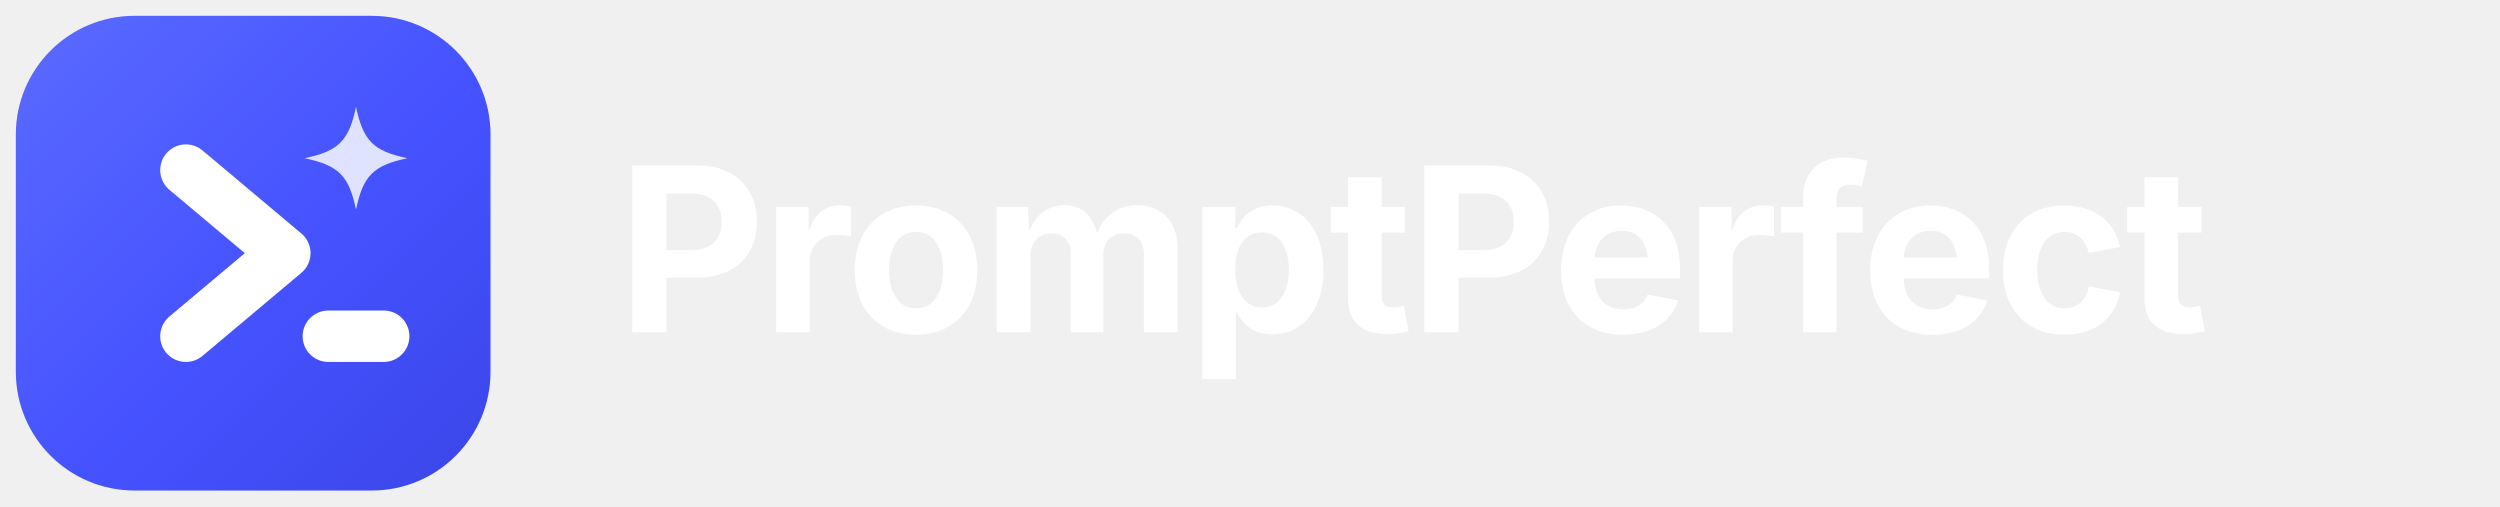
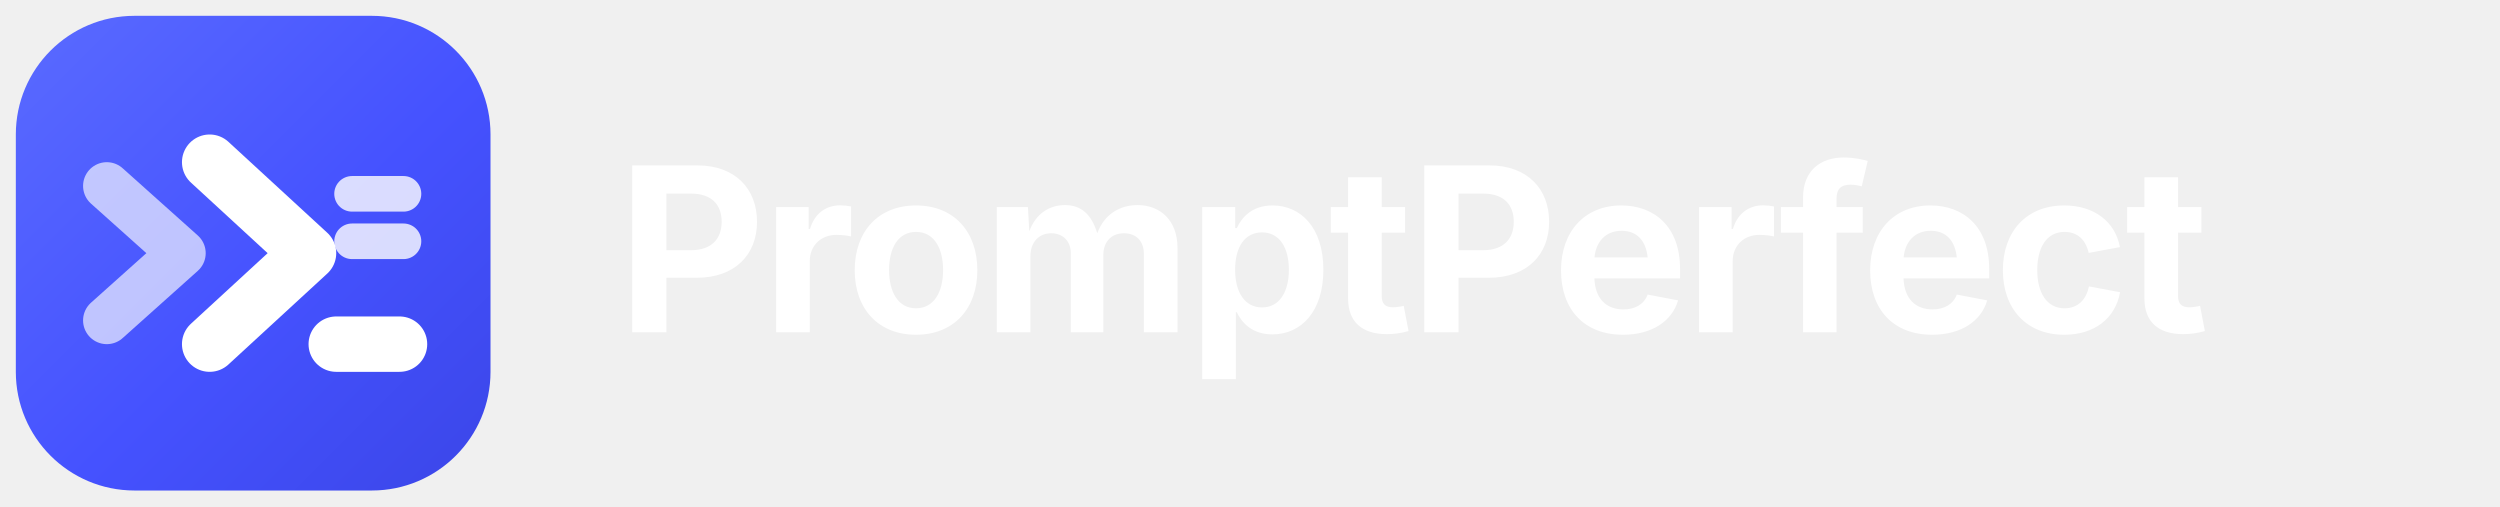
<svg xmlns="http://www.w3.org/2000/svg" viewBox="0 0 316 64" role="img" aria-label="PromptPerfect">
  <defs>
    <linearGradient id="pp-g" x1="0" y1="0" x2="64" y2="64" gradientUnits="userSpaceOnUse">
      <stop offset="0" stop-color="#5b6cff" />
      <stop offset="0.55" stop-color="#4552ff" />
      <stop offset="1" stop-color="#3a45e6" />
    </linearGradient>
  </defs>
  <rect x="2" y="2" width="60" height="60" rx="15" fill="url(#pp-g)" />
-   <path d="M45 13.5c.9 4.3 2.2 5.6 6.5 6.5-4.3.9-5.6 2.2-6.5 6.5-.9-4.3-2.2-5.6-6.5-6.5 4.3-.9 5.6-2.2 6.5-6.5Z" fill="#dfe3ff" />
-   <path d="M23.5 21.5 36 32l-12.5 10.5" fill="none" stroke="#ffffff" stroke-width="6.5" stroke-linecap="round" stroke-linejoin="round" />
-   <path d="M41.5 42.5h7" fill="none" stroke="#ffffff" stroke-width="6.5" stroke-linecap="round" />
+   <path d="M13.5 23.5 23 32l-9.5 8.5" fill="none" stroke="#ffffff" stroke-opacity="0.65" stroke-width="6" stroke-linecap="round" stroke-linejoin="round" />
+   <path d="M26.5 20.5 39 32l-12.5 11.5" fill="none" stroke="#ffffff" stroke-width="7" stroke-linecap="round" stroke-linejoin="round" />
+   <path d="M44.5 24.5h6.5" fill="none" stroke="#ffffff" stroke-opacity="0.8" stroke-width="4.5" stroke-linecap="round" />
+   <path d="M44.5 30.5h6.5" fill="none" stroke="#ffffff" stroke-opacity="0.8" stroke-width="4.5" stroke-linecap="round" />
+   <path d="M42.5 43.5h8" fill="none" stroke="#ffffff" stroke-width="7" stroke-linecap="round" />
  <text x="78" y="42" font-family="Inter, system-ui, -apple-system, sans-serif" font-size="29" font-weight="700" letter-spacing="-0.5" fill="#ffffff">PromptPerfect</text>
</svg>
